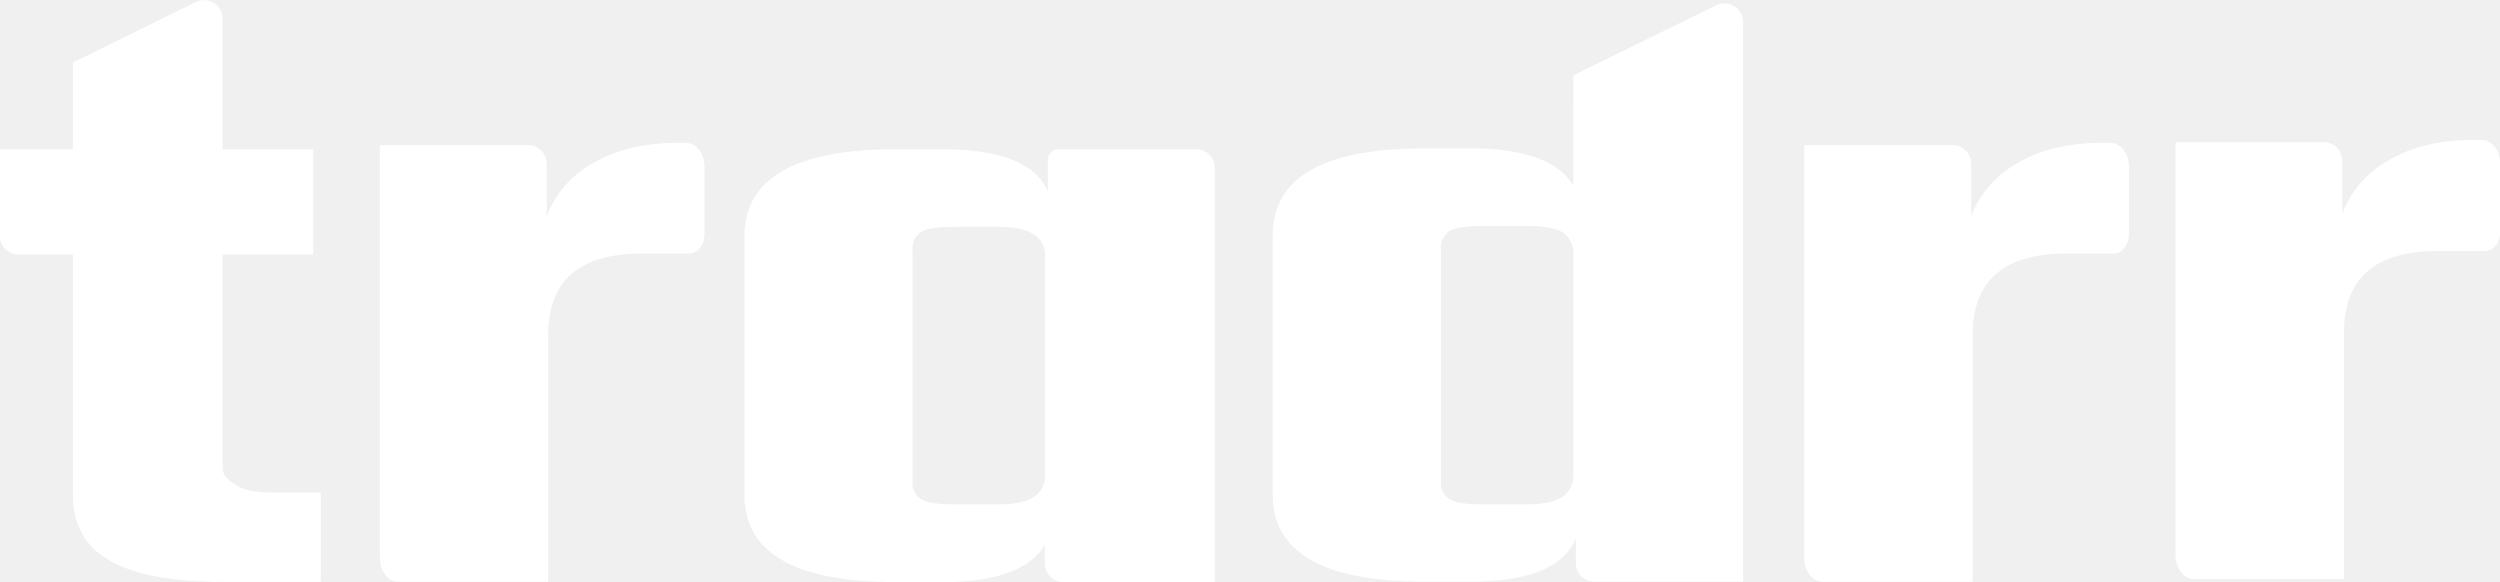
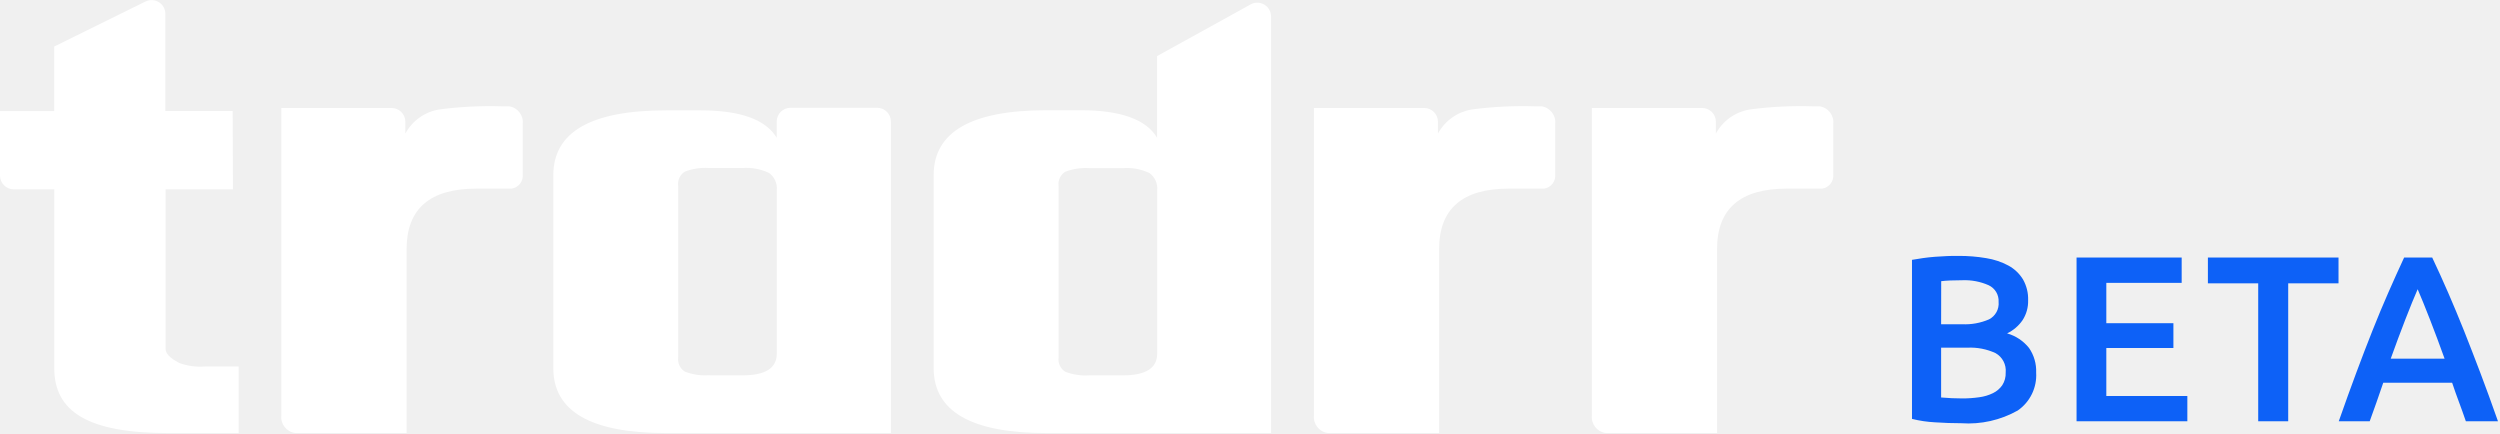
- <svg xmlns="http://www.w3.org/2000/svg" id="Layer_1" data-name="Layer 1" viewBox="0 0 403.82 94">
+ <svg xmlns="http://www.w3.org/2000/svg" width="127" height="22" viewBox="0 0 127 22">
  <defs>
-     <style>.cls-1{fill:#fff;}</style>
+     <clipPath id="clip-path">
+       <rect id="Rectangle_1" data-name="Rectangle 1" width="93.125" height="22" fill="none" />
+     </clipPath>
+     <clipPath id="clip-tradrr-app-icon_1">
+       <rect width="127" height="22" />
+     </clipPath>
  </defs>
-   <path class="cls-1" d="M98.5,94.27H83.88v34.62c0,1.51,2,2.54,2.93,3.06s2.8.78,5.53.78h7.4v14.44H84.41c-17.47,0-24.71-4.7-24.71-14.09V94.27H50.9a3,3,0,0,1-3-3v-14H59.7v-14l19.89-9.79a3,3,0,0,1,4.29,2.67V77.28H98.5Z" transform="translate(-47.92 -53.17)" />
-   <path class="cls-1" d="M218.93,77.28h22.22a3,3,0,0,1,3,3v66.91H219.7a3,3,0,0,1-3-3v-3q-3.6,6-16.58,6h-7.45q-24.51,0-24.51-14.09V91.37q0-14.09,24.51-14.09h7.45q14.18,0,17.06,6.84V79A1.72,1.72,0,0,1,218.93,77.28Zm-16.87,57.36h7.21q7.46,0,7.45-4.69V94.51q0-4.71-7.45-4.7h-7.21q-3.84,0-5.29.78a3.16,3.16,0,0,0-1.44,3.06V130.8a3.16,3.16,0,0,0,1.44,3.06Q198.23,134.64,202.06,134.64Z" transform="translate(-47.92 -53.17)" />
-   <path class="cls-1" d="M302.07,65.34,325.18,54a3,3,0,0,1,4.29,2.67v90.46h-24a3,3,0,0,1-3-3v-4q-2.9,7-17.07,7H278q-24.51,0-24.51-14.09V91.23q0-14.08,24.51-14.09h7.45q13,0,16.59,6Zm-14.66,69.3h7.21q7.44,0,7.45-4.69V94.51a4.15,4.15,0,0,0-1.68-3.78q-1.69-1.07-5.77-1.06h-7.21q-3.86,0-5.29.78a3.16,3.16,0,0,0-1.44,3.06V130.8a3.16,3.16,0,0,0,1.44,3.06Q283.56,134.64,287.41,134.64Z" transform="translate(-47.92 -53.17)" />
-   <path class="cls-1" d="M157.37,76.24h1.35c1.64,0,3,1.71,3,3.82V91c0,1.72-1.08,3.12-2.42,3.12H151.6q-15.14,0-15.14,13.14v39.89H112.28c-1.65,0-3-1.71-3-3.82V76.61h23.94a3,3,0,0,1,3,3v8.52a16.44,16.44,0,0,1,7.45-8.58Q149.19,76.25,157.37,76.24Z" transform="translate(-47.92 -53.17)" />
-   <path class="cls-1" d="M387.45,76.24h1.35c1.65,0,3,1.71,3,3.82V91c0,1.72-1.09,3.12-2.43,3.12h-7.67q-15.14,0-15.14,13.14v39.89H342.36c-1.64,0-3-1.71-3-3.82V76.61h23.95a3,3,0,0,1,3,3v8.52a16.44,16.44,0,0,1,7.45-8.58Q379.29,76.25,387.45,76.24Z" transform="translate(-47.92 -53.17)" />
-   <path class="cls-1" d="M447.42,75.77h1.35c1.64,0,3,1.71,3,3.82v11c0,1.72-1.08,3.12-2.42,3.12h-7.67q-15.13,0-15.14,13.14V146.7H402.33c-1.65,0-3-1.71-3-3.82V76.14h23.94a3,3,0,0,1,3,3v8.53a16.44,16.44,0,0,1,7.45-8.58Q439.24,75.78,447.42,75.77Z" transform="translate(-47.92 -53.17)" />
+   <g id="tradrr-app-icon_1" data-name="tradrr-app-icon – 1" clip-path="url(#clip-tradrr-app-icon_1)">
+     <g id="Group_415" data-name="Group 415" transform="translate(0 -9)">
+       <g id="Group_2" data-name="Group 2" transform="translate(0 9)">
+         <g id="Group_1" data-name="Group 1" clip-path="url(#clip-path)">
+           <path id="Path_2" data-name="Path 2" d="M313.557,22.726h-1.743q-5.734,0-5.733-3.3v-9.8q0-3.3,5.733-3.3h1.743q3.036,0,3.874,1.395V3.575L322.22.93a.7.7,0,0,1,1,.62V22.726Zm.449-2.932h1.687q1.743,0,1.743-1.1V10.4a.965.965,0,0,0-.394-.883,2.641,2.641,0,0,0-1.35-.249h-1.687a2.914,2.914,0,0,0-1.24.183.734.734,0,0,0-.338.716v8.727a.738.738,0,0,0,.338.716,2.885,2.885,0,0,0,1.24.183Z" transform="translate(-258.651 -0.726)" fill="#fff" />
+           <path id="Path_3" data-name="Path 3" d="M188.867,51.894h-1.743q-5.733,0-5.733-3.3V38.8q0-3.3,5.733-3.3h1.743q3.039,0,3.874,1.395v-.826a.7.7,0,0,1,.7-.7h4.4a.7.7,0,0,1,.7.7V51.894Zm.449-2.932H191q1.743,0,1.743-1.1v-8.3a.965.965,0,0,0-.394-.883,2.669,2.669,0,0,0-1.35-.249h-1.687a2.914,2.914,0,0,0-1.24.183.734.734,0,0,0-.338.716v8.727a.741.741,0,0,0,.338.716,2.852,2.852,0,0,0,1.24.183Z" transform="translate(-153.283 -29.894)" fill="#fff" />
+           <path id="Path_4" data-name="Path 4" d="M103.5,34.846h.31a.813.813,0,0,1,.7.894V38.3a.663.663,0,0,1-.569.728h-1.787q-3.544,0-3.544,3.076v9.338H92.946a.813.813,0,0,1-.7-.894V34.931h5.6a.7.7,0,0,1,.7.7v.6a2.4,2.4,0,0,1,1.714-1.223,19.764,19.764,0,0,1,3.235-.16" transform="translate(-77.955 -29.446)" fill="#fff" />
+           <path id="Path_5" data-name="Path 5" d="M441.988,34.846h.31a.813.813,0,0,1,.7.894V38.3a.663.663,0,0,1-.567.728h-1.788q-3.542,0-3.542,3.076v9.338h-5.659a.815.815,0,0,1-.7-.894V34.931h5.6a.7.7,0,0,1,.7.7v.6a2.4,2.4,0,0,1,1.715-1.223,19.731,19.731,0,0,1,3.234-.16" transform="translate(-363.994 -29.446)" fill="#fff" />
+           <path id="Path_6" data-name="Path 6" d="M533.114,34.846h.31a.813.813,0,0,1,.7.894V38.3a.663.663,0,0,1-.567.728h-1.794q-3.542,0-3.542,3.076v9.338h-5.659a.815.815,0,0,1-.7-.894V34.931h5.6a.7.7,0,0,1,.7.7v.6a2.4,2.4,0,0,1,1.715-1.223,19.772,19.772,0,0,1,3.24-.16" transform="translate(-440.995 -29.446)" fill="#fff" />
+           <path id="Path_7" data-name="Path 7" d="M11.834,9.619H8.414v8.1c0,.355.465.593.685.716a3.039,3.039,0,0,0,1.294.183h1.732V22H8.537c-4.086,0-5.781-1.1-5.781-3.3V9.619H.7a.7.7,0,0,1-.7-.7V5.643H2.755V2.364L7.4.072a.7.7,0,0,1,1,.62V5.638h3.42Z" transform="translate(0 0)" fill="#fff" />
+         </g>
+       </g>
+       <path id="Courses" d="M3.5.1Q2.844.1,2.172.054A6.208,6.208,0,0,1,1-.12V-8.2q.264-.048.564-.09t.612-.066q.312-.024.618-.036T3.372-8.4a8.113,8.113,0,0,1,1.4.114A3.561,3.561,0,0,1,5.9-7.908a1.965,1.965,0,0,1,.738.7A2.014,2.014,0,0,1,6.9-6.144a1.766,1.766,0,0,1-.282,1.008,2,2,0,0,1-.786.672,2.186,2.186,0,0,1,1.116.744,2.059,2.059,0,0,1,.36,1.248A2.18,2.18,0,0,1,6.372-.546,5.124,5.124,0,0,1,3.5.1Zm-1.02-3.84v2.532q.252.024.54.036t.528.012a5.905,5.905,0,0,0,.87-.06,2.26,2.26,0,0,0,.7-.21,1.242,1.242,0,0,0,.468-.4,1.116,1.116,0,0,0,.174-.648,1.018,1.018,0,0,0-.516-.984,3.059,3.059,0,0,0-1.428-.276Zm0-1.188H3.552a3.076,3.076,0,0,0,1.356-.246A.9.9,0,0,0,5.4-6.06a.877.877,0,0,0-.51-.852,3,3,0,0,0-1.326-.252q-.348,0-.618.012t-.462.036ZM9.36,0V-8.316H14.7v1.284H10.872V-4.98H14.28v1.26H10.872v2.436h4.116V0ZM22.668-8.316v1.308H20.112V0H18.588V-7.008H16.032V-8.316ZM29.136,0q-.168-.492-.348-.972t-.348-.984h-3.5q-.168.5-.342.99T24.252,0H22.68q.468-1.332.888-2.46T24.39-4.6q.4-1.008.8-1.92T26-8.316h1.428q.42.888.816,1.8t.8,1.92q.4,1.008.828,2.136T30.768,0ZM26.688-6.708q-.276.636-.63,1.548T25.32-3.18h2.736q-.384-1.068-.744-1.992T26.688-6.708Z" transform="translate(96.129 30.4)" fill="#0d61f7" />
+     </g>
+   </g>
</svg>
